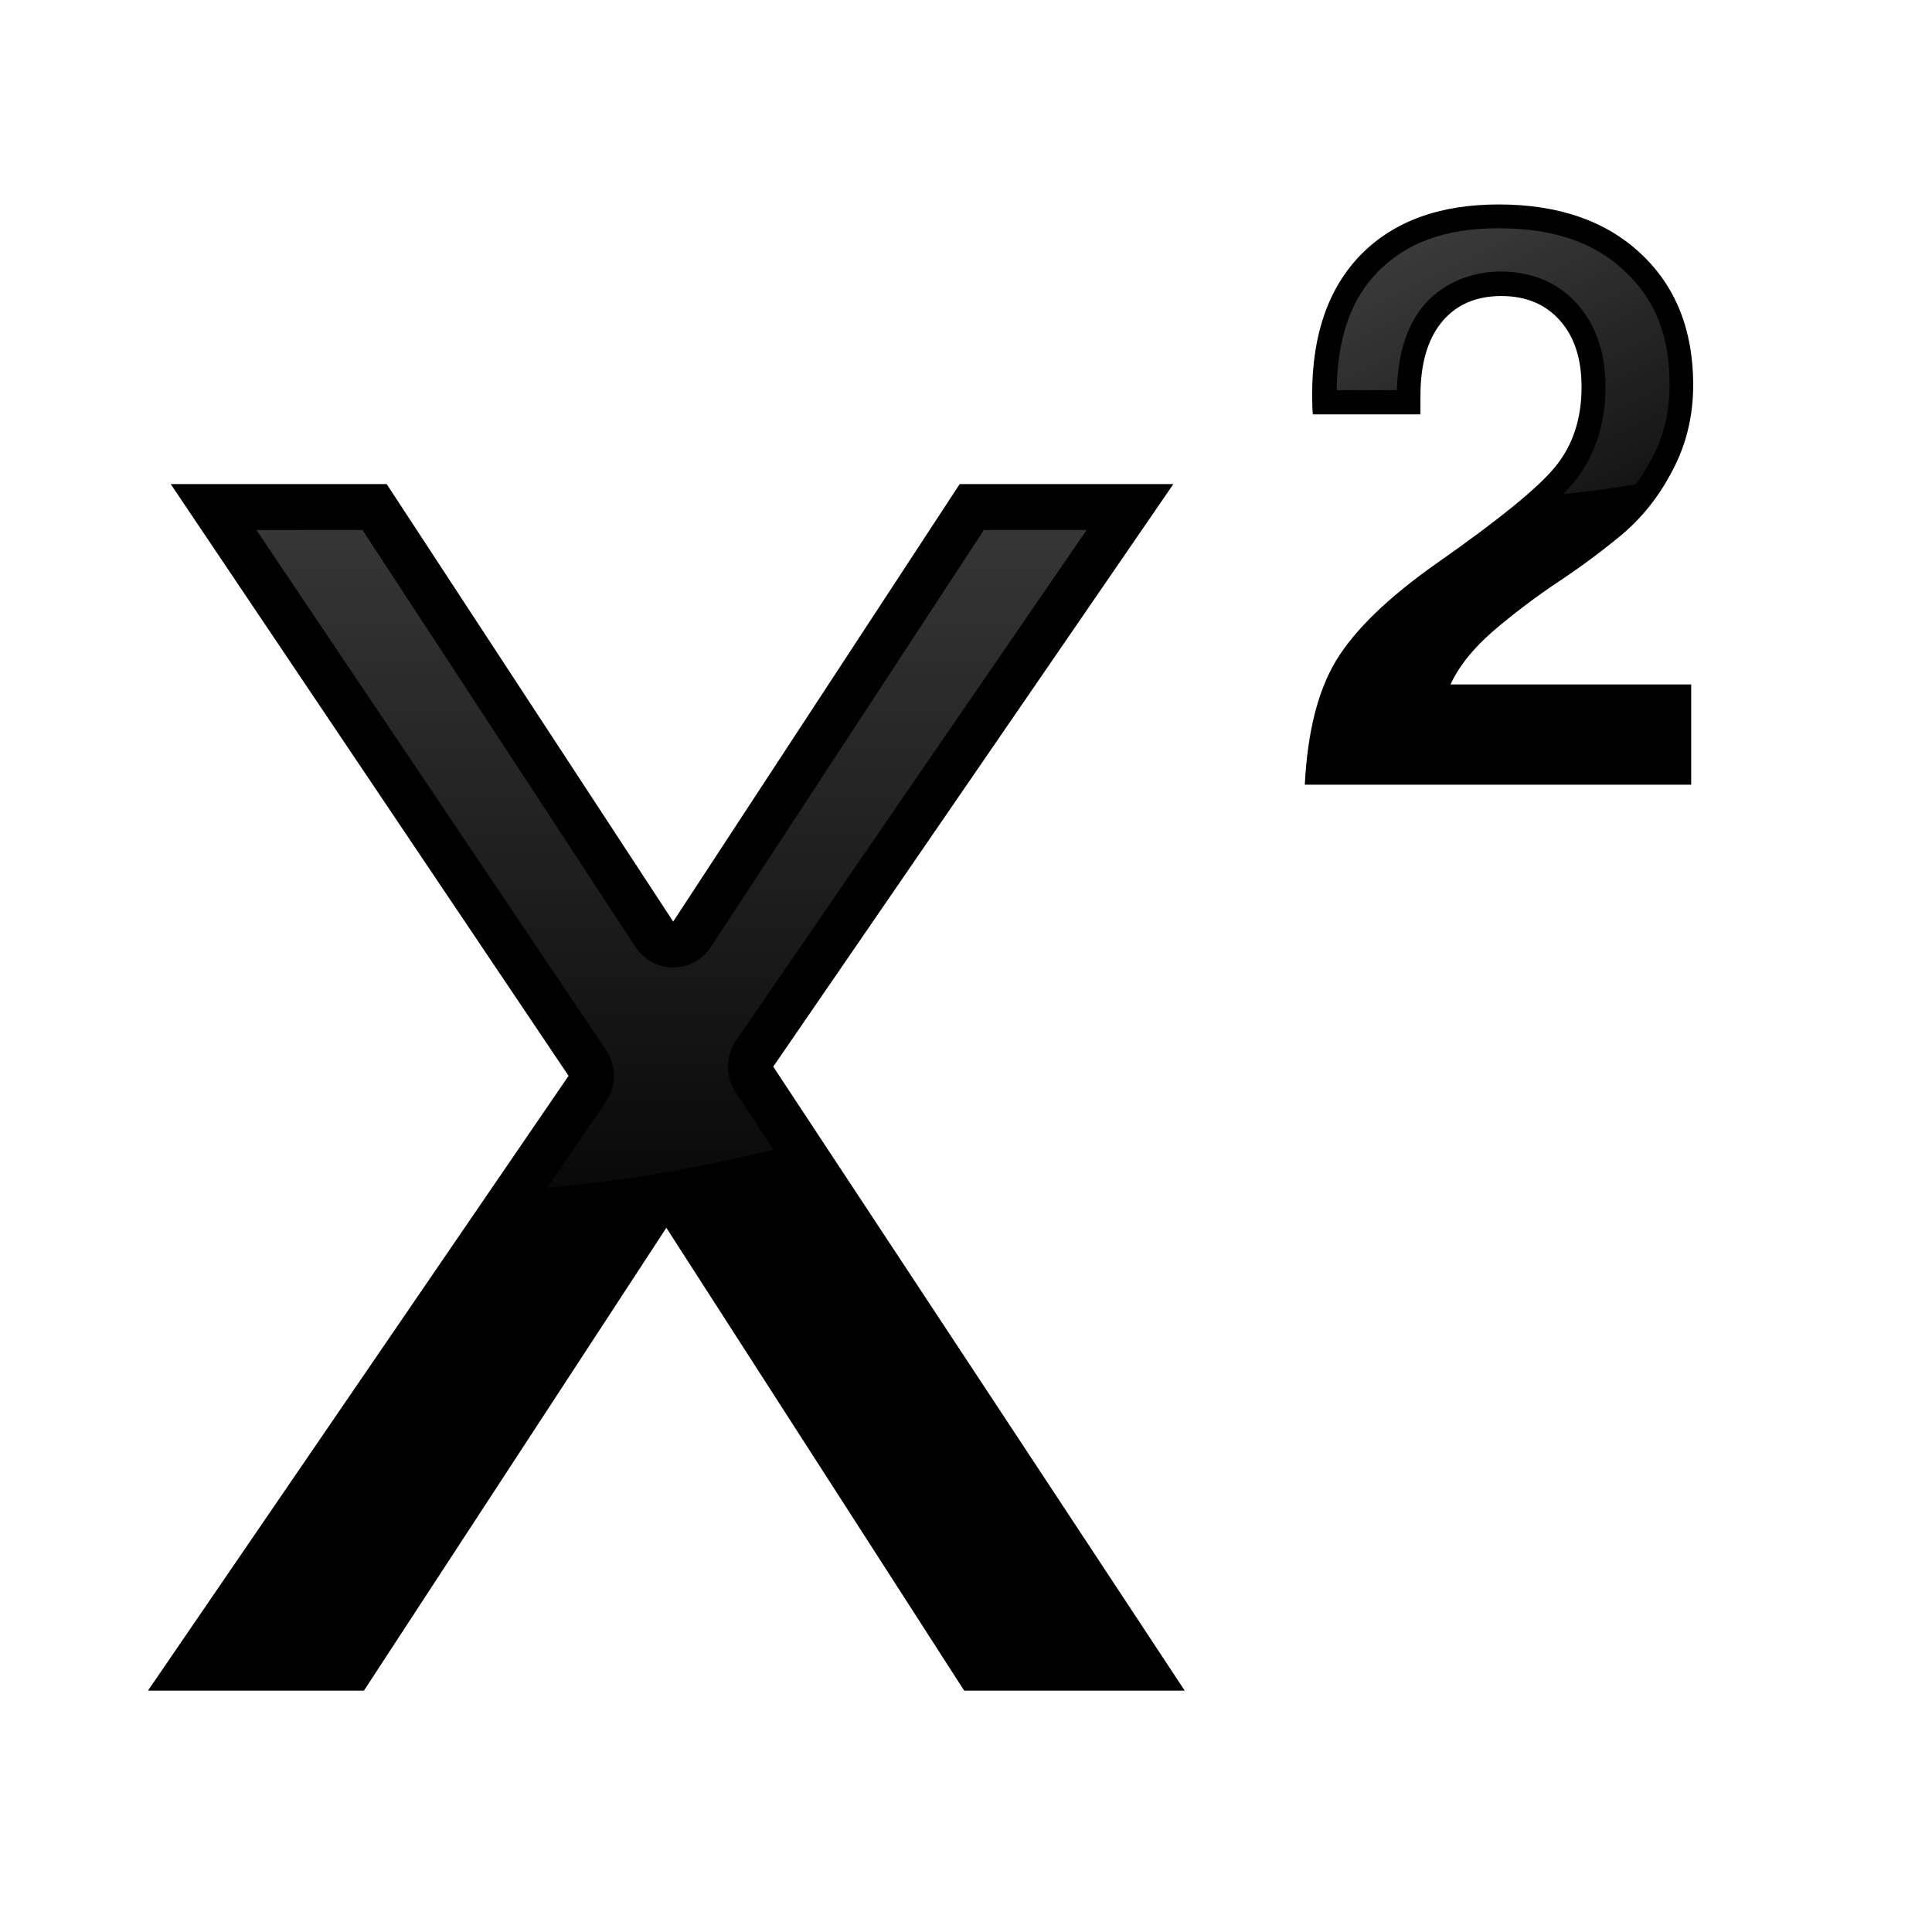
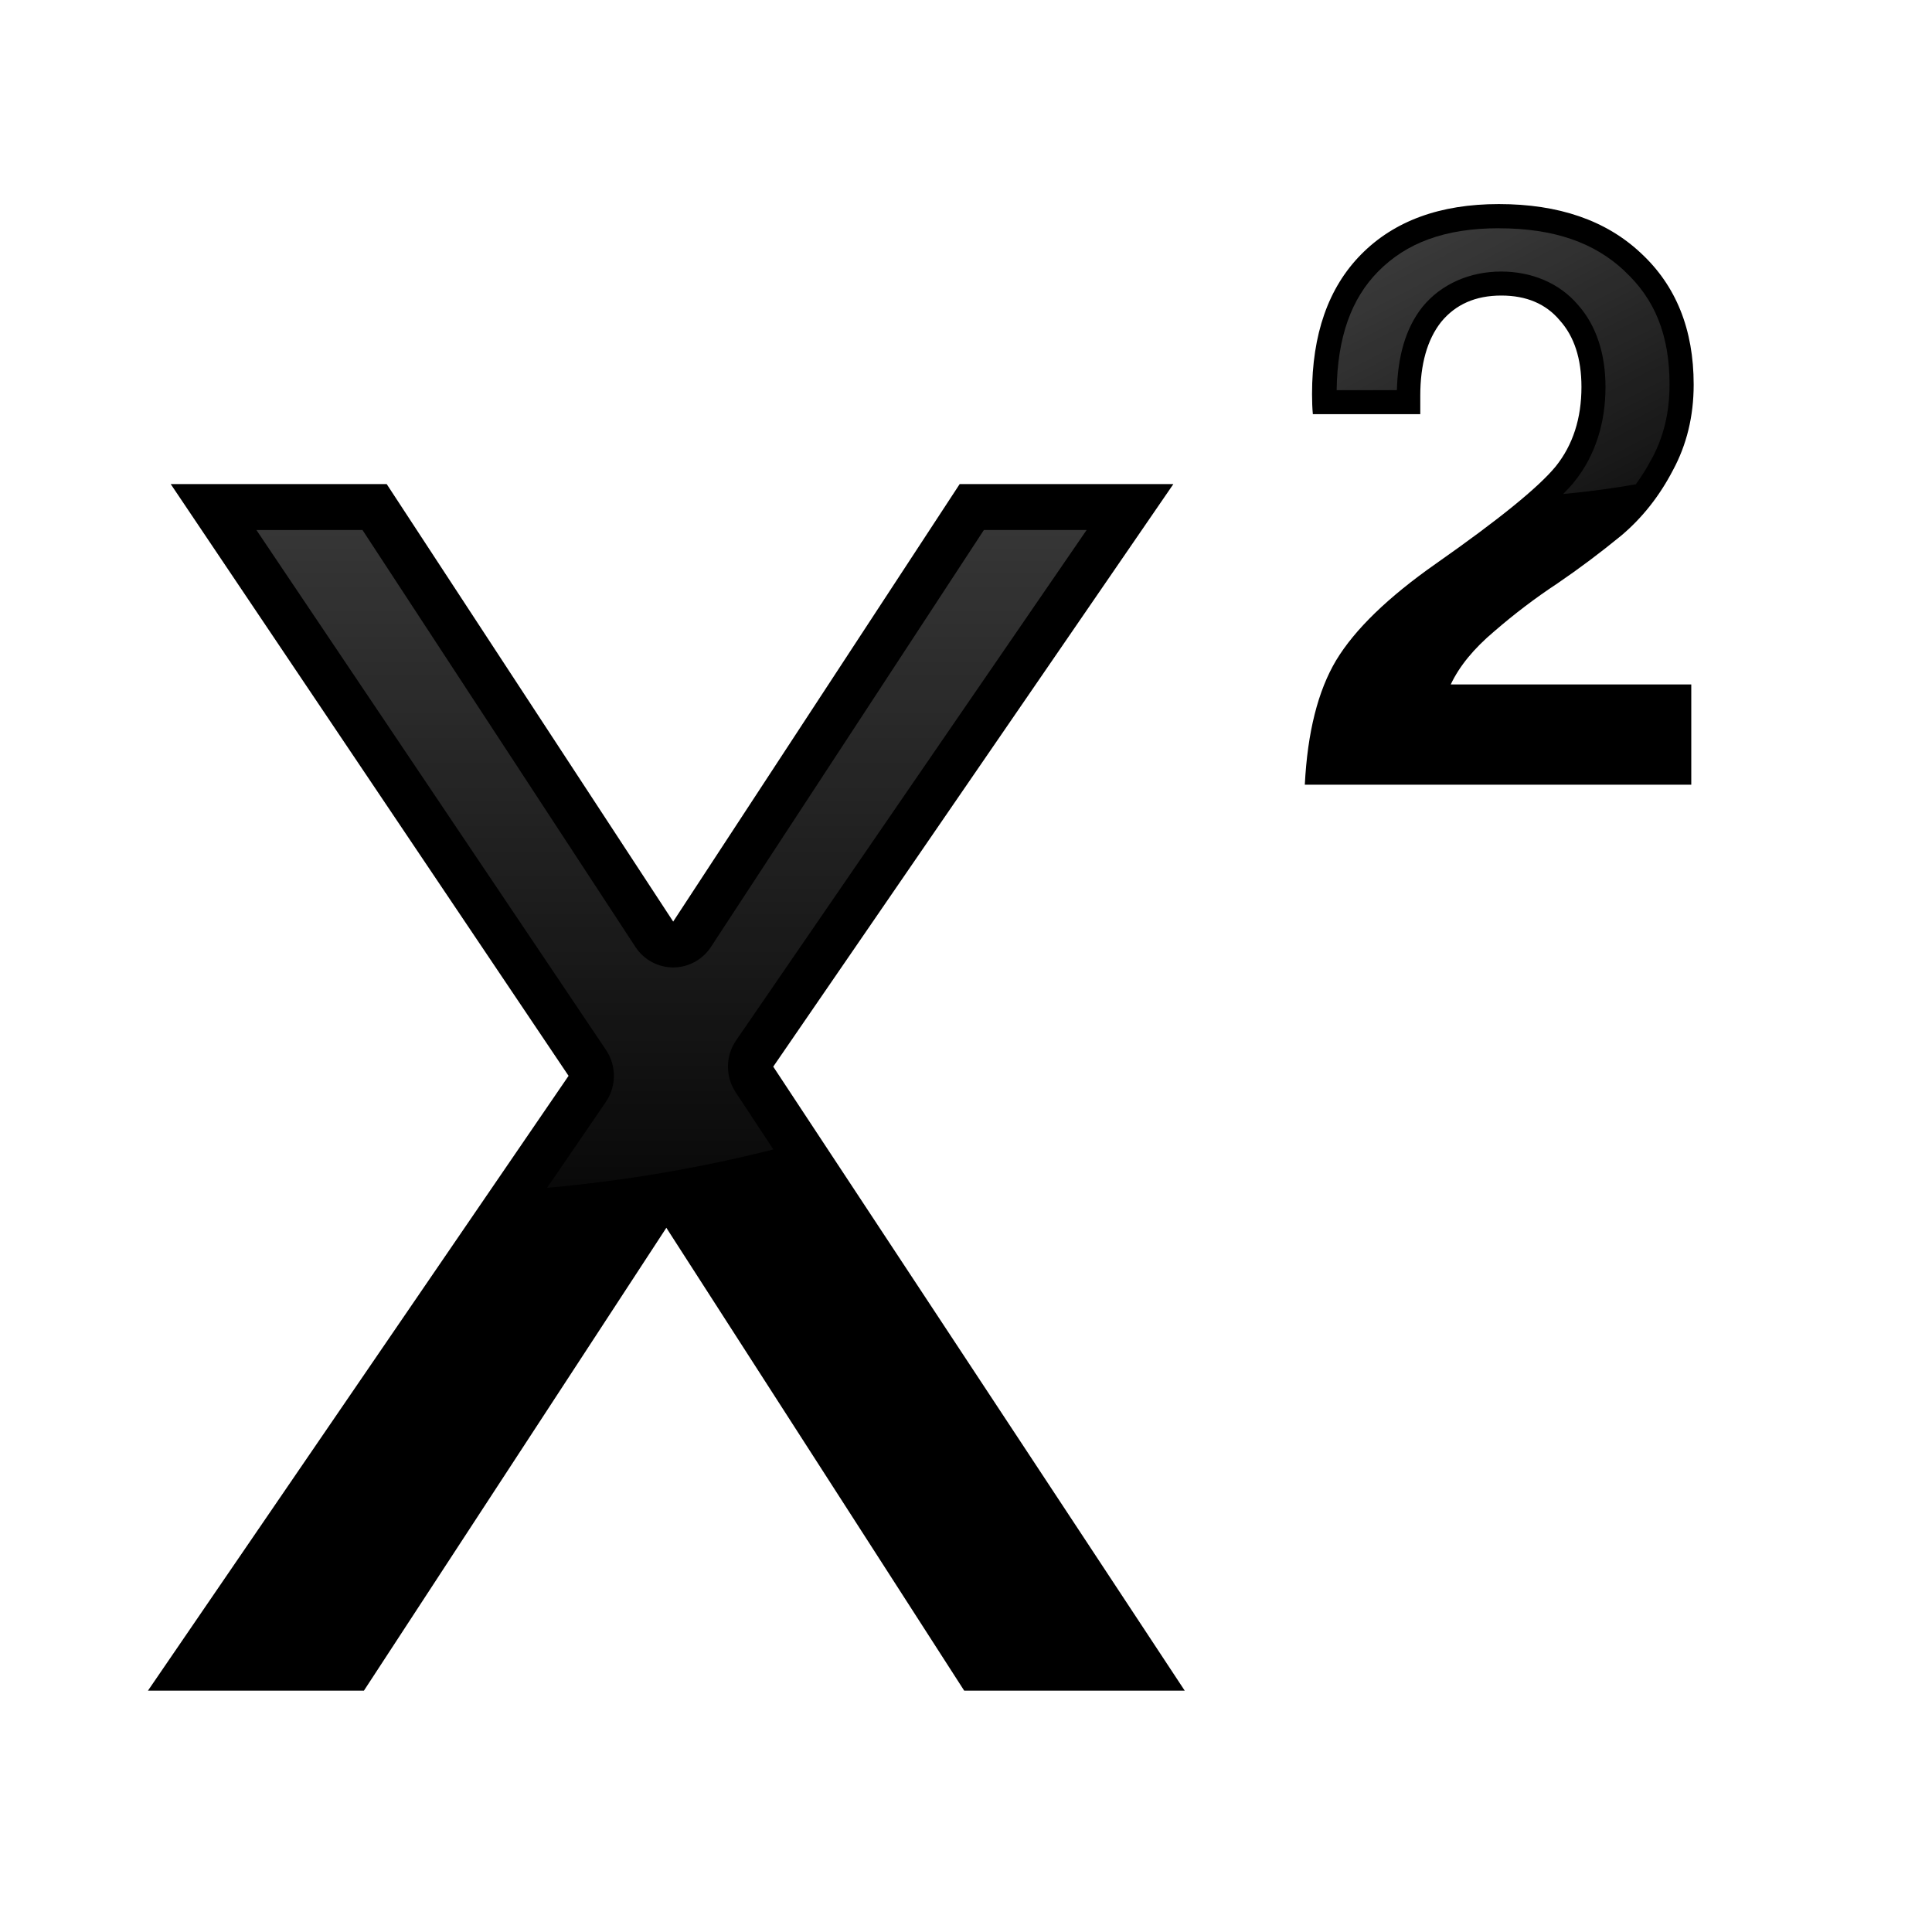
<svg xmlns="http://www.w3.org/2000/svg" xmlns:xlink="http://www.w3.org/1999/xlink" height="32" viewBox="0 0 8.467 8.467" width="32">
  <linearGradient id="a">
    <stop offset="0" stop-color="#5c5c5c" />
    <stop offset="1" stop-color="#5c5c5c" stop-opacity="0" />
  </linearGradient>
  <linearGradient id="b" gradientUnits="userSpaceOnUse" x1="15.281" x2="15.281" xlink:href="#a" y1="268.424" y2="288.533" />
  <linearGradient id="c" gradientUnits="userSpaceOnUse" x1="21.929" x2="29.041" xlink:href="#a" y1="262.402" y2="276.3" />
  <g transform="matrix(.25 0 0 .2531996 0 -67.25004)">
    <path d="m13.555 284.063 7.213 10.8h-3.866l-5.221-8.011-5.301 8.011h-3.786l7.373-10.641-6.974-10.242h3.786l5.022 7.572 5.022-7.572h3.746z" stroke-width=".998" />
    <path d="m4.495 274.775 6.129 9a.795.795 0 0 1 -.004.9l-1.029 1.485a17.462 11.113 0 0 0 3.966-.664l-.662-.991a.795.795 0 0 1 .008-.895l6.146-8.836h-1.801l-4.785 7.217a.795.795 0 0 1 -1.324 0l-4.785-7.217z" fill="url(#b)" opacity=".85" />
  </g>
  <g transform="matrix(.1875 0 0 .1875 1.646022 -48.77027)">
-     <text font-family="sans-serif" font-size="18.741" letter-spacing="0" stroke-width=".469" word-spacing="0" x="21.156" y="278.45">
-       <tspan font-family="FreeSans" font-weight="bold" stroke-width=".469" x="21.156" y="278.45">2</tspan>
-     </text>
+     <path d="m30.808 269.098q0 1.106-.487 2.005-.469.9-1.199 1.518-.731.6-1.499 1.124-.768.506-1.481 1.124-.712.6-1.012 1.237h5.622v2.343h-9.033q.094-1.837.731-2.905.656-1.087 2.343-2.268 2.193-1.537 2.792-2.268.6-.75.6-1.855 0-.993-.506-1.556-.487-.581-1.368-.581-.9 0-1.406.618-.487.618-.487 1.724v.431h-2.511q-.019-.206-.019-.469 0-2.099 1.143-3.261 1.162-1.181 3.223-1.181 2.099 0 3.317 1.143 1.237 1.143 1.237 3.074z" stroke-width=".469" />
    <path d="m26.254 265.443c-1.267 0-2.166.345-2.824 1.014-.625.636-.949 1.531-.967 2.771h1.408c.02-.76.191-1.431.592-1.939a.563.563 0 0 1 .006-.008c.44-.538 1.111-.826 1.84-.826.708 0 1.36.267 1.793.777.442.496.645 1.169.645 1.922 0 .839-.239 1.602-.723 2.207a.563.563 0 0 1 -.004.006c-.075.092-.165.189-.263.288a11.113 5.292 0 0 0 1.698-.227c.132-.182.256-.374.365-.584a.563.563 0 0 1 .006-.008c.279-.514.418-1.083.418-1.738 0-1.167-.347-2.003-1.056-2.658a.563.563 0 0 1 -.002-.004c-.695-.652-1.635-.992-2.932-.992z" fill="url(#c)" opacity=".85" />
  </g>
</svg>
